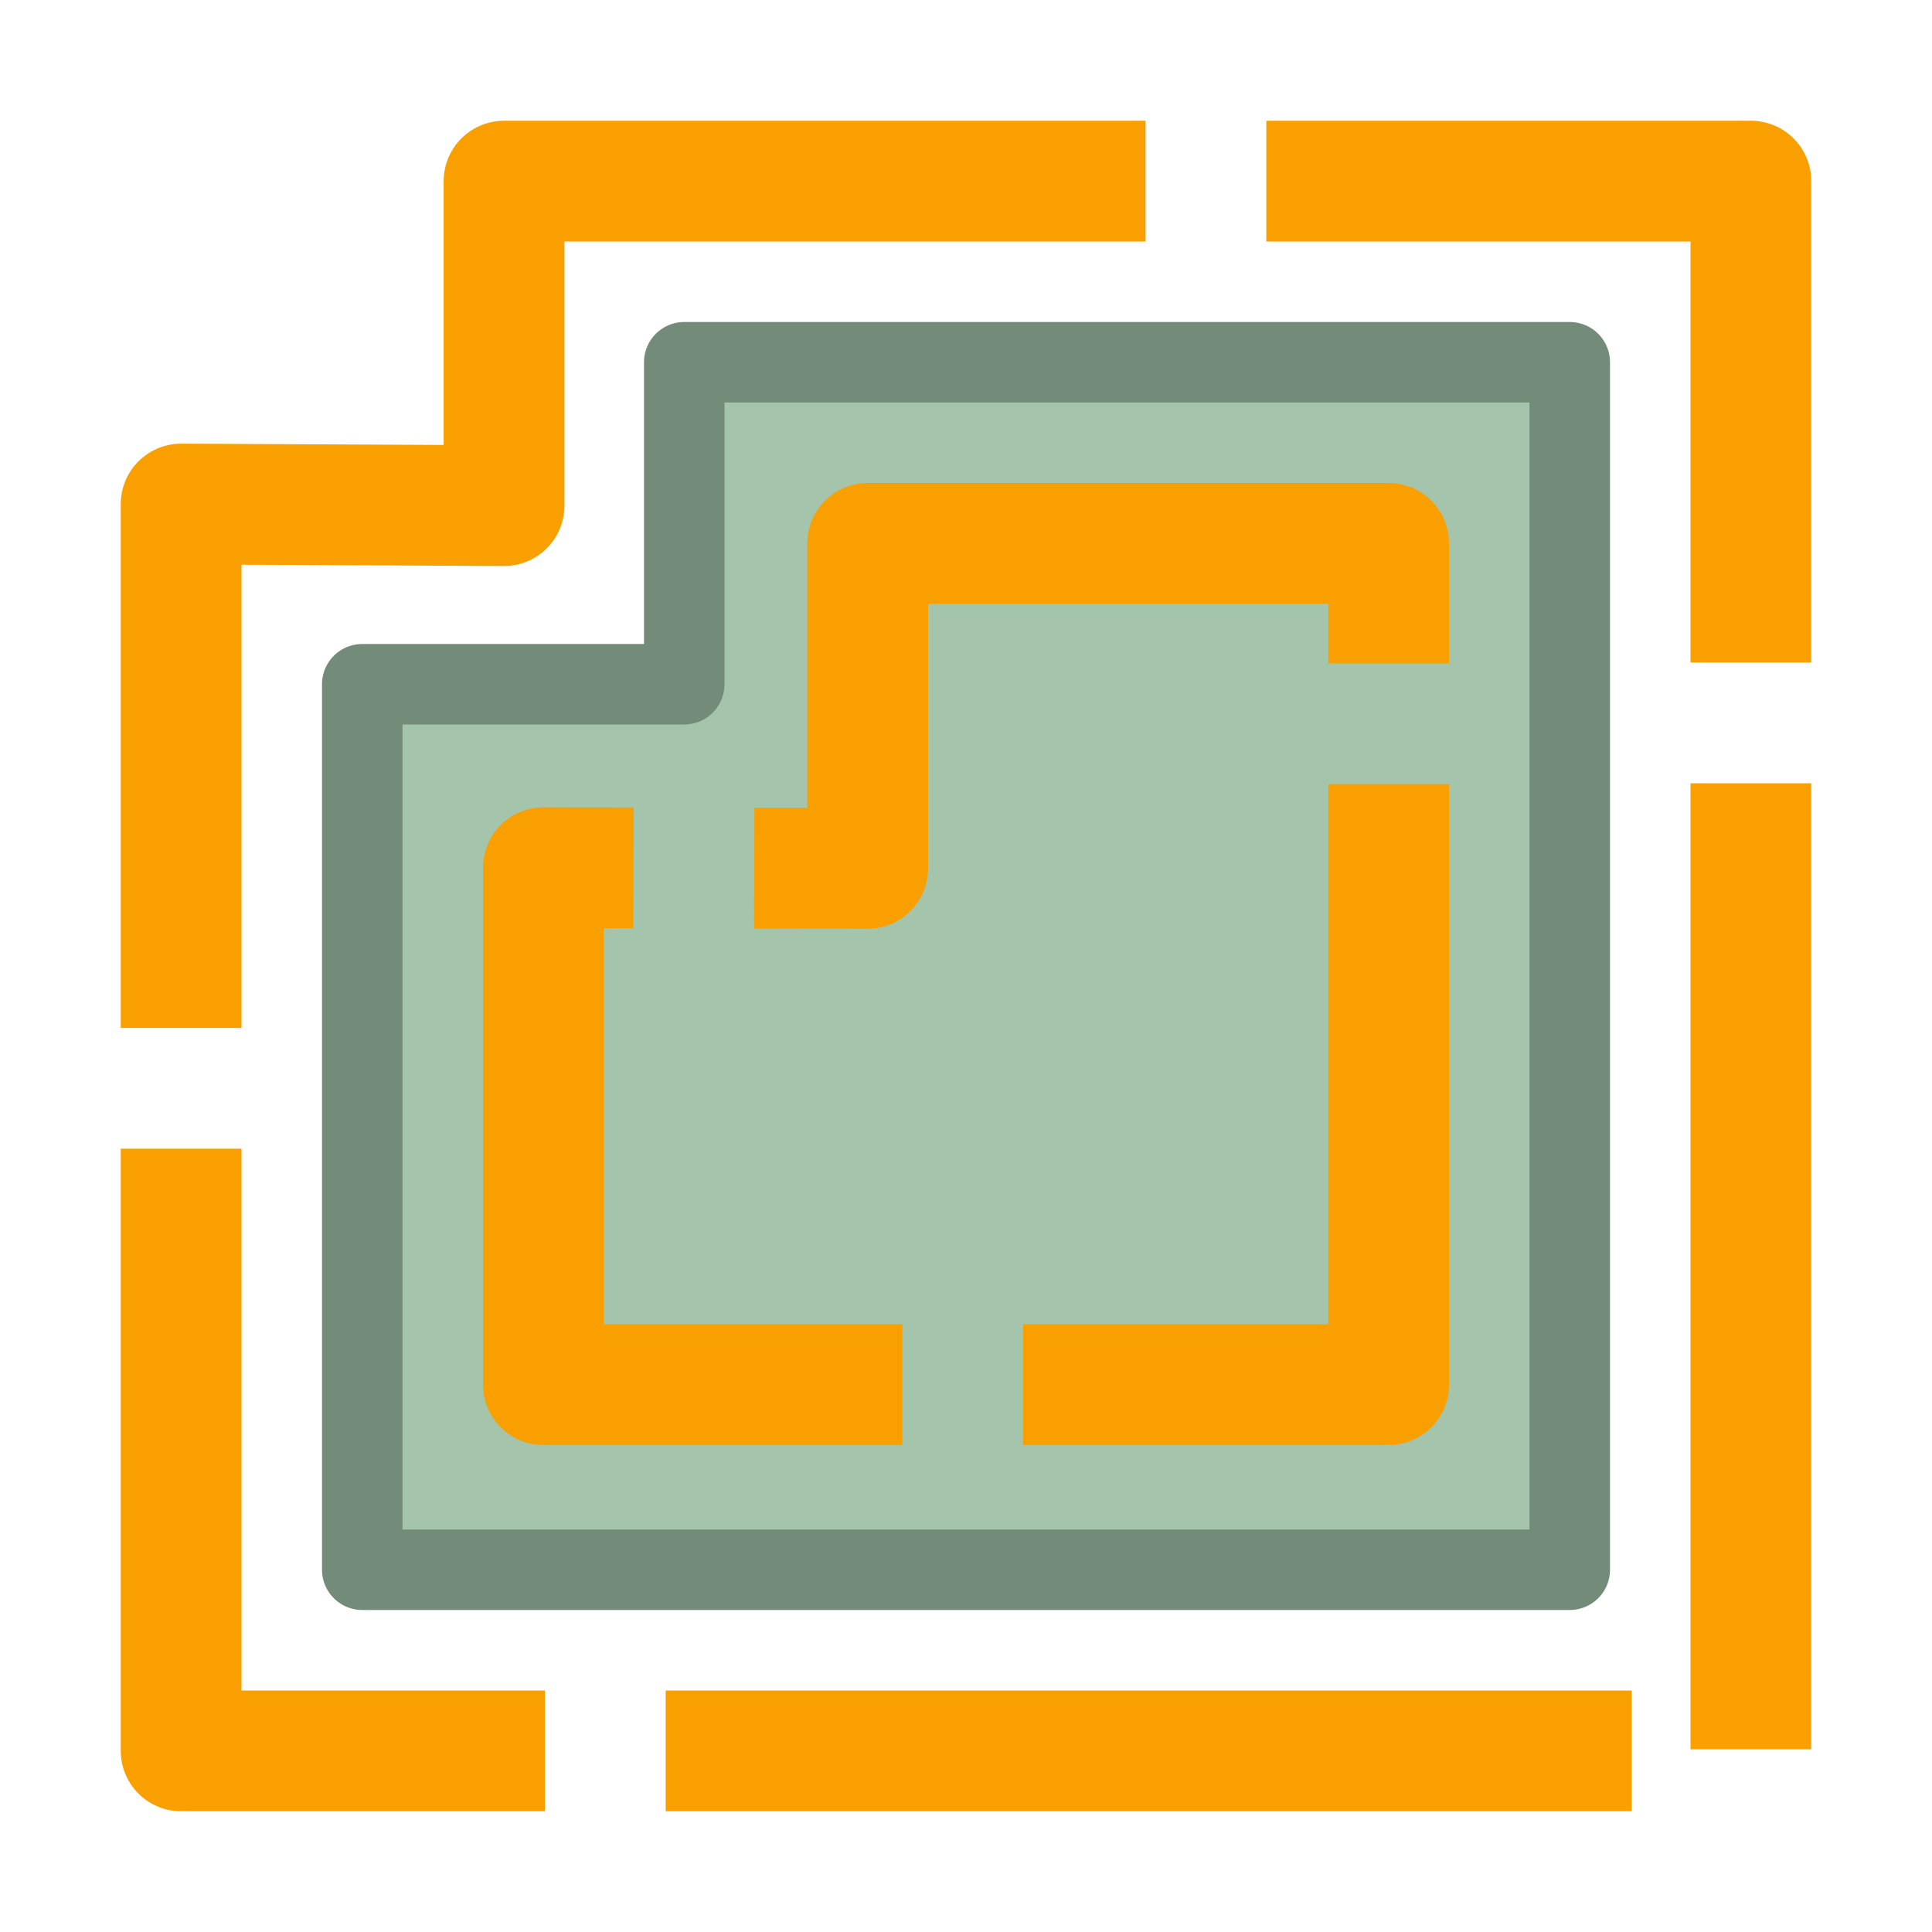
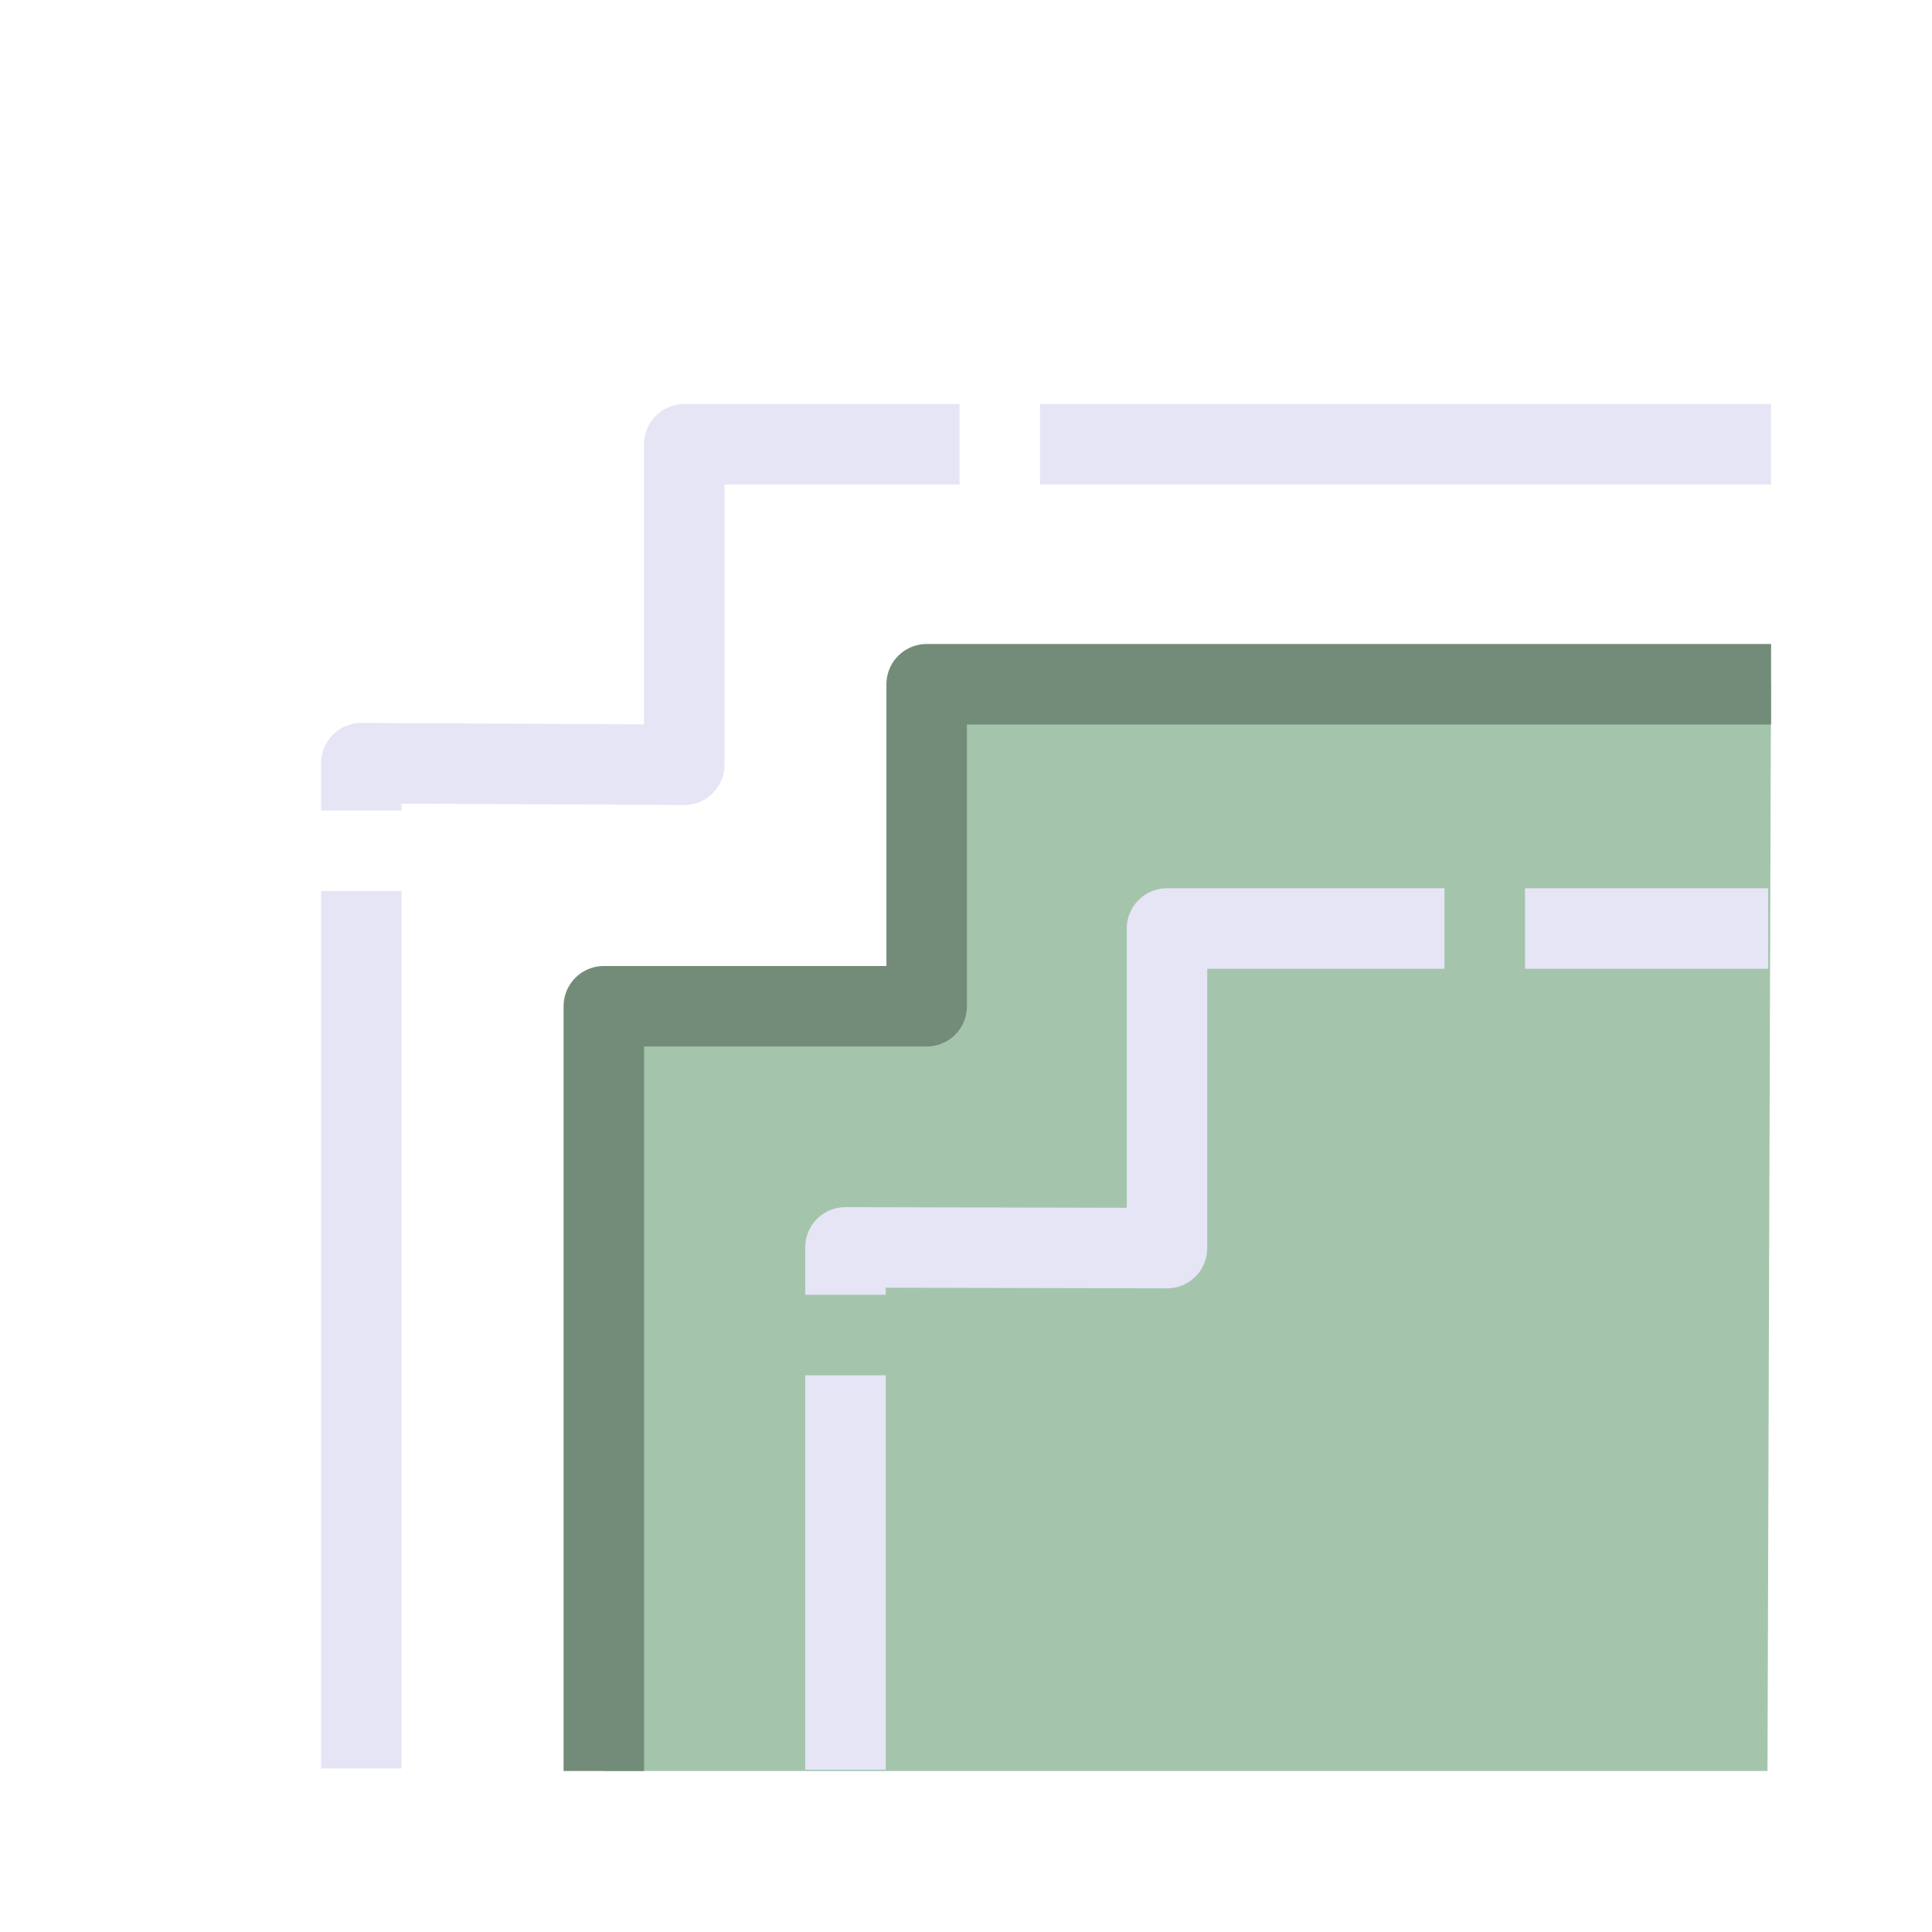
<svg xmlns="http://www.w3.org/2000/svg" width="48" height="48" viewBox="0 0 48 48" version="1.1" id="svg1" xml:space="preserve">
  <defs id="defs1" />
  <g id="layer4">
-     <path style="fill:#a4c5ac;stroke:#738c79;stroke-width:2;stroke-linecap:round;stroke-linejoin:round;stroke-dasharray:none;stroke-opacity:1" d="m 9,39 h 24 6 V 31 9 H 17 v 8 H 9 v 22" id="path5" />
-     <path style="fill:none;fill-opacity:0.35;stroke:#fa9f00;stroke-width:3;stroke-linecap:butt;stroke-linejoin:round;stroke-dasharray:24, 3;stroke-dashoffset:0;stroke-opacity:1" d="M 12.523,12.562 V 4.5 H 43.5 V 27.846 43.5 H 31.077 4.5 V 12.523 Z" id="path4" />
-     <path style="fill:none;fill-opacity:0.35;stroke:#fa9f00;stroke-width:3;stroke-linecap:butt;stroke-linejoin:round;stroke-dasharray:24, 3;stroke-dashoffset:0;stroke-opacity:1" d="M 21.557,21.575 V 13.5 h 12.943 v 12.544 8.356 H 27.536 13.5 V 21.557 Z" id="path1" />
+     <path style="fill:#a4c5ac;stroke:none;stroke-width:1px;stroke-linecap:butt;stroke-linejoin:miter;stroke-opacity:1" d="m 43.913,44 0.087,-27 h -20.431 v 8 h -8.592 l 0.012,19 z" id="path5" />
+     <path id="path2" style="fill:none;stroke:#738c79;stroke-width:2;stroke-linecap:butt;stroke-linejoin:round;stroke-dasharray:none;stroke-opacity:1" d="M 44.002,17 H 23.023 v 8 h -8.021 v 19" />
+     <path id="path4" style="fill:none;fill-opacity:0.35;stroke:#e5e5f6;stroke-width:2;stroke-linecap:butt;stroke-linejoin:round;stroke-dasharray:24, 2;stroke-dashoffset:2.2;stroke-opacity:1" d="M 8.977,43.937 V 18.961 L 17,19 v 0 -7.962 h 27.001" />
+     <path id="path1" style="fill:none;fill-opacity:0.35;stroke:#e5e5f6;stroke-width:2;stroke-linecap:butt;stroke-linejoin:round;stroke-dasharray:24, 2;stroke-dashoffset:14.2;stroke-opacity:1" d="M 21.005,43.968 V 30.991 l 7.989,0.018 v 0 -7.94 h 14.936" />
  </g>
</svg>
